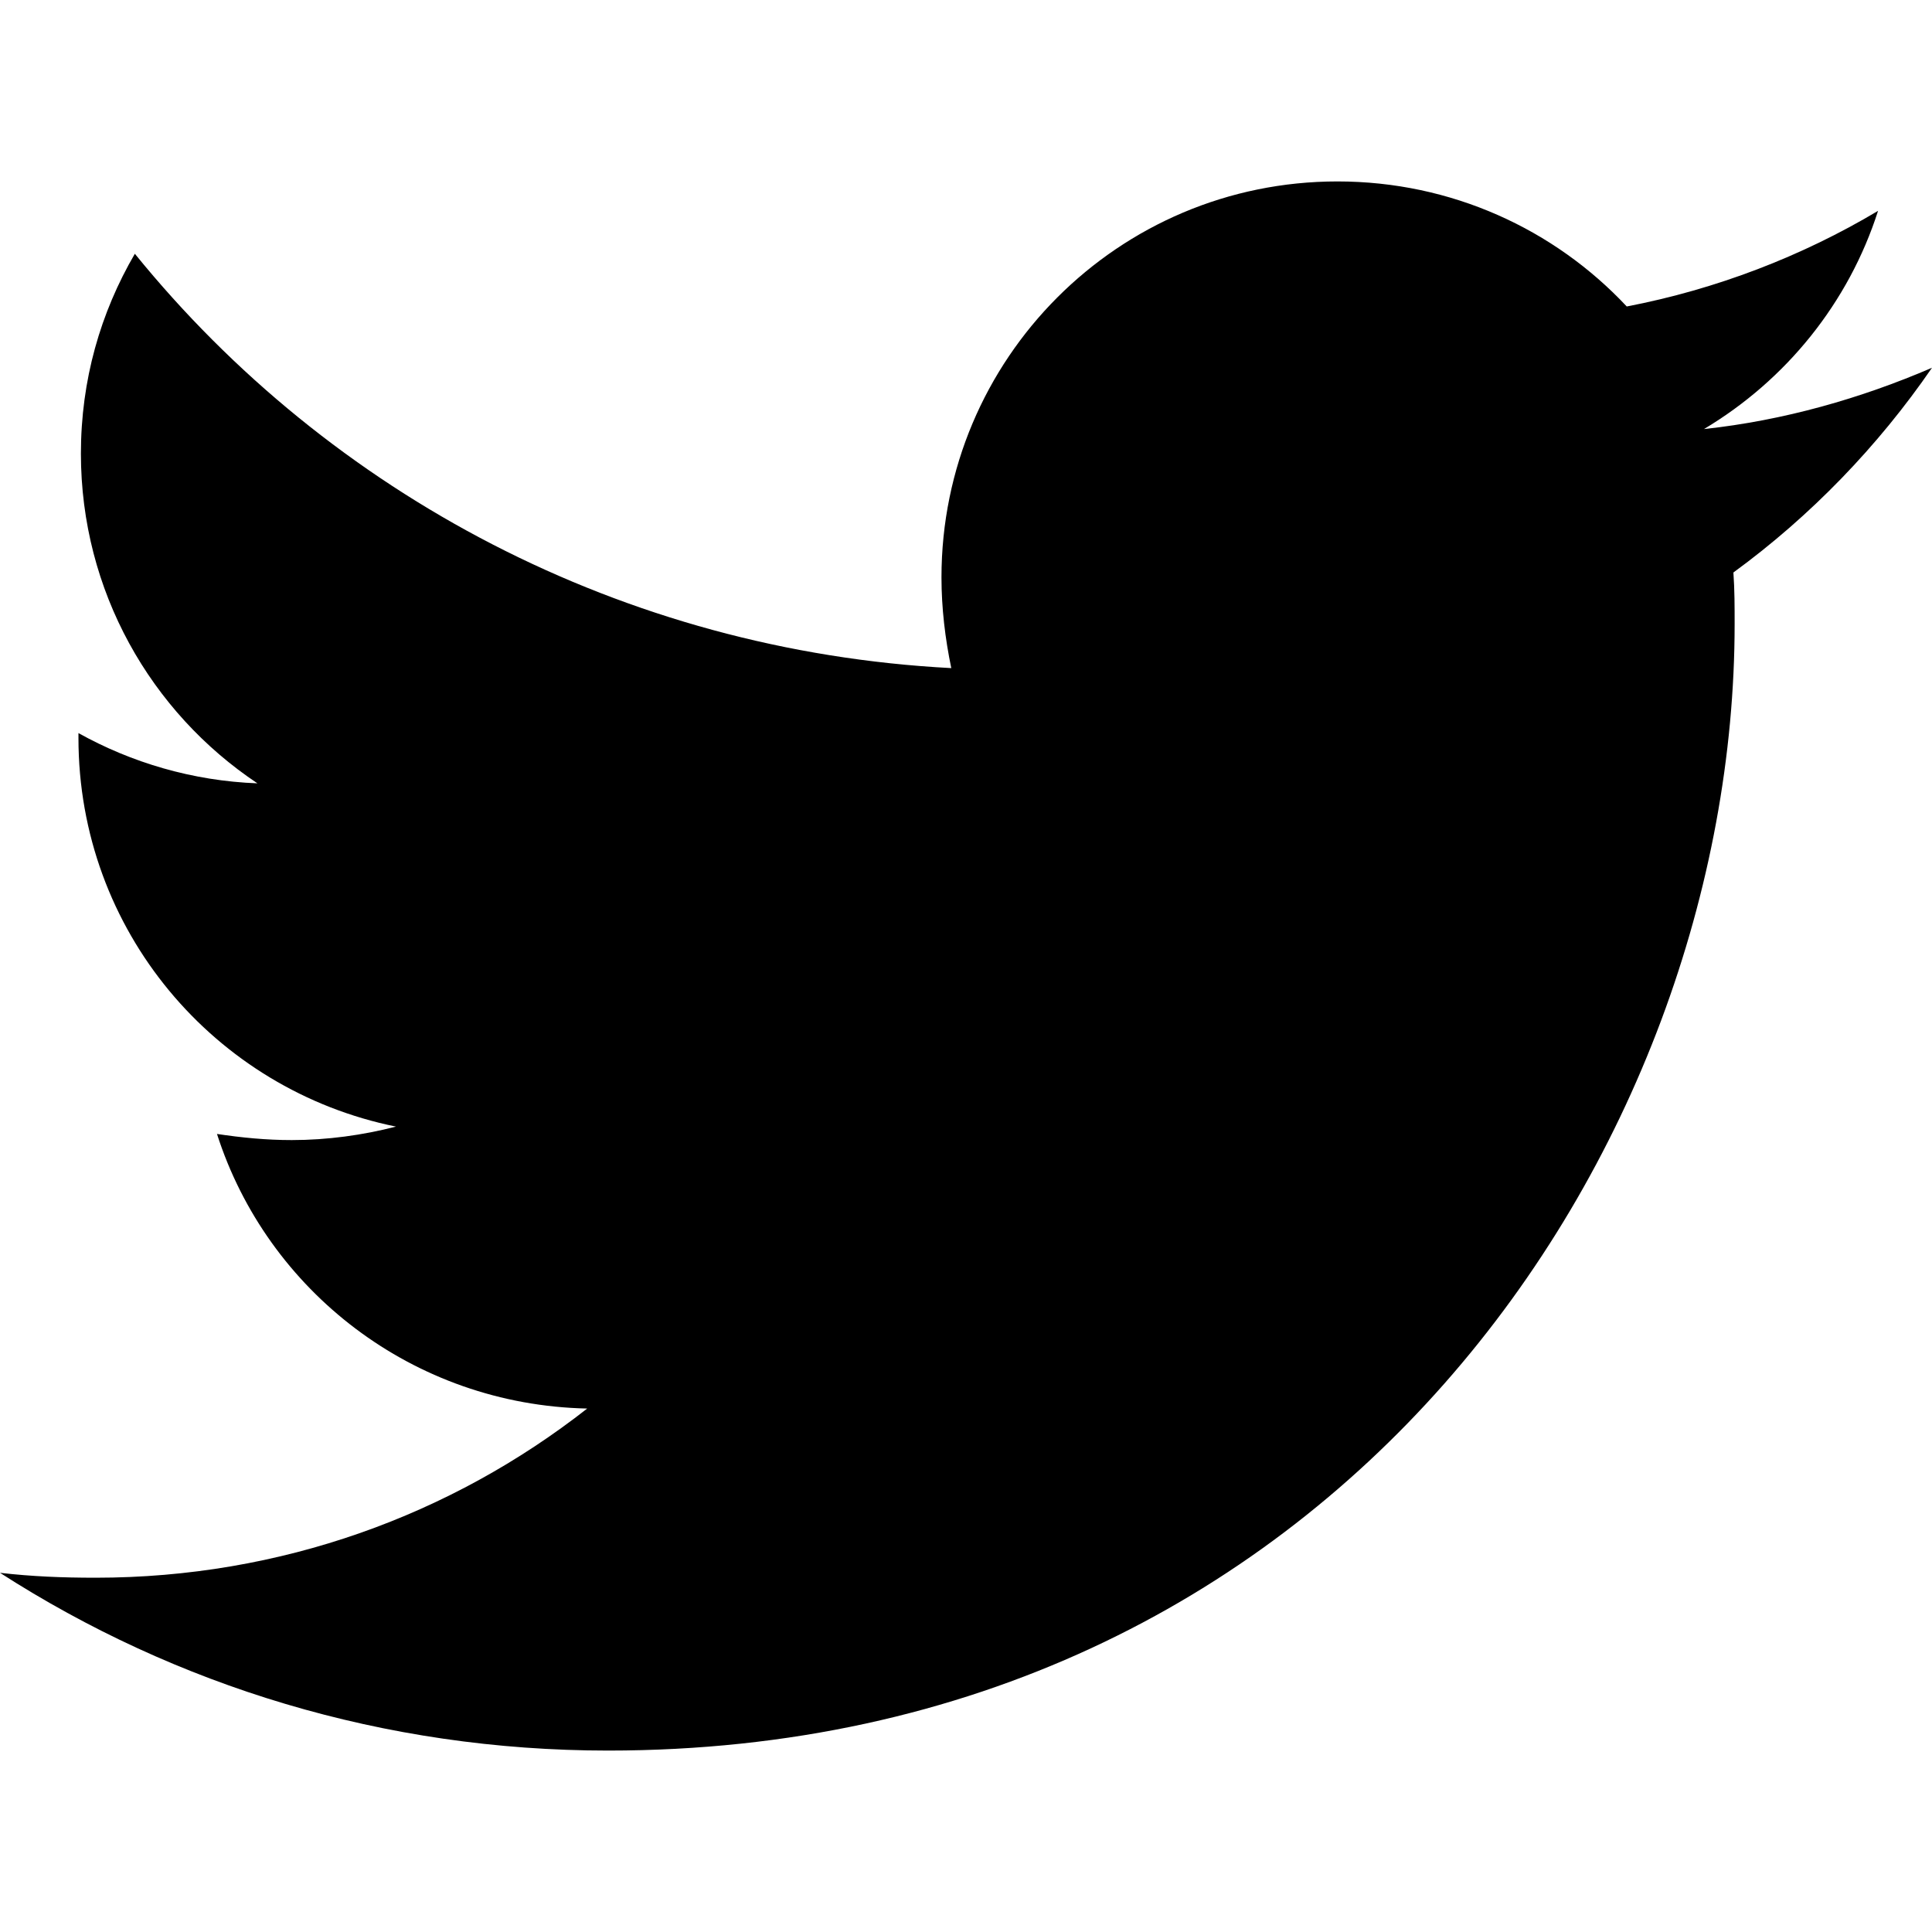
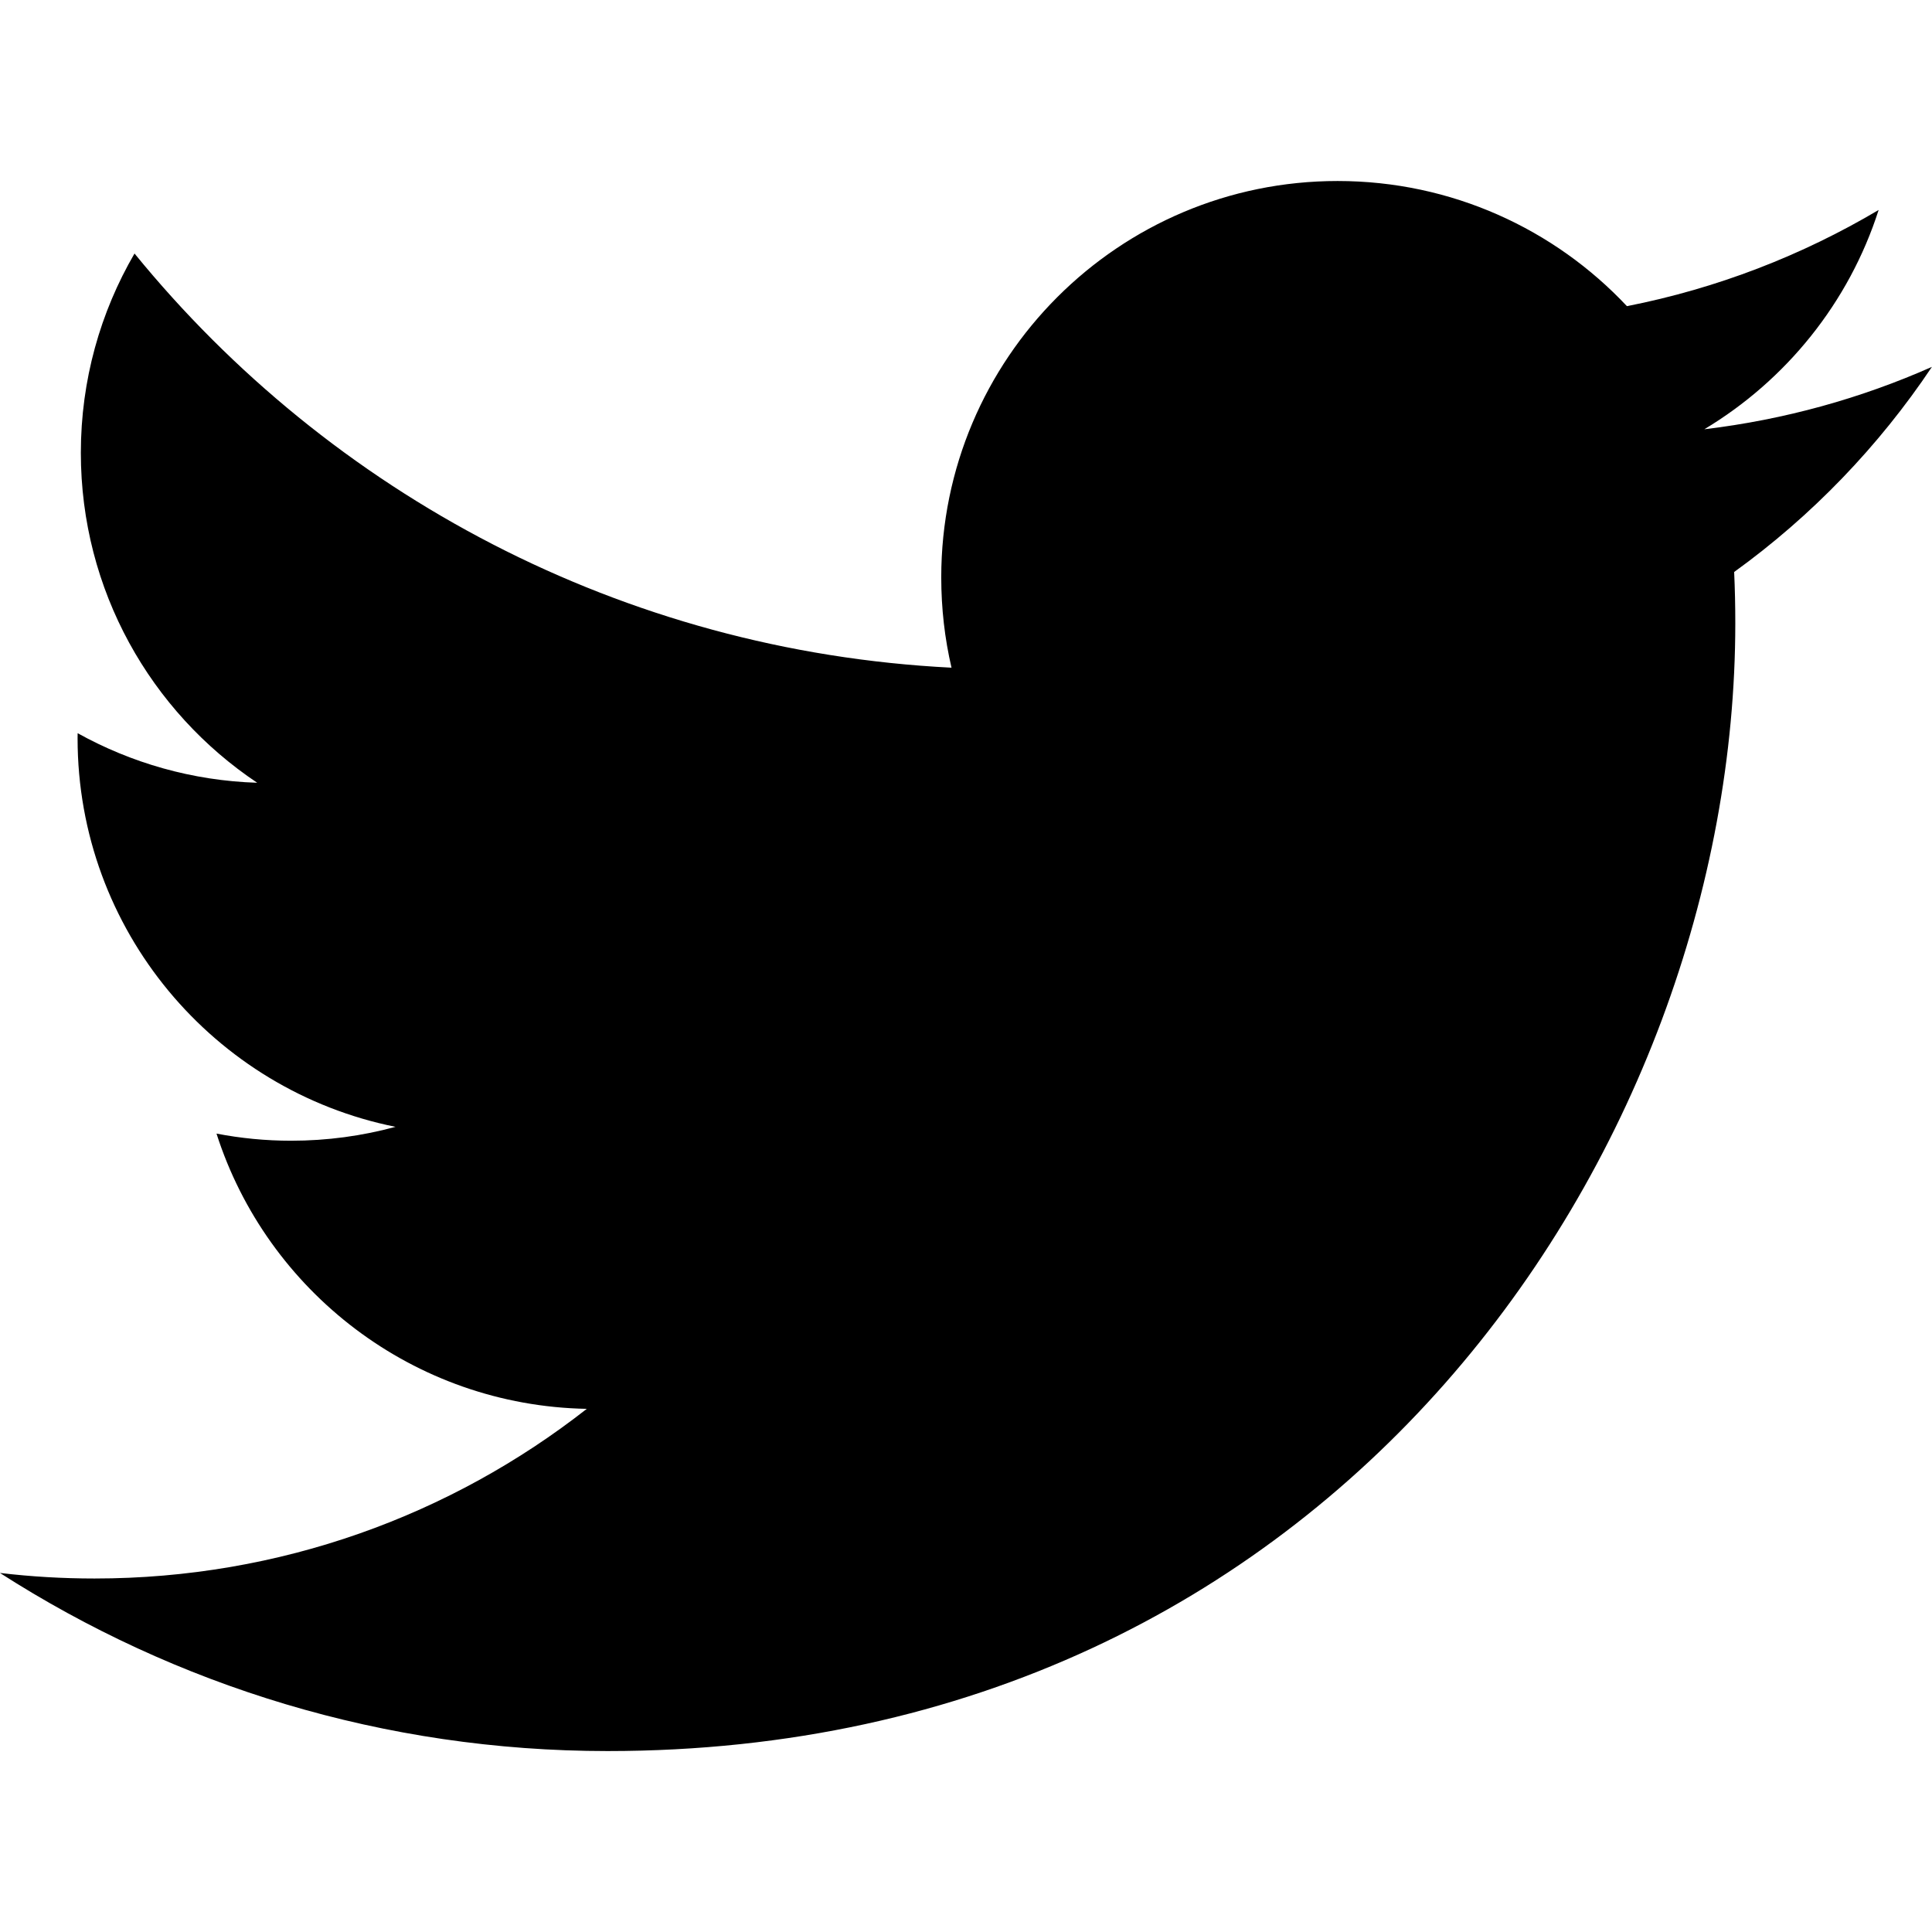
- <svg xmlns="http://www.w3.org/2000/svg" viewBox="0 0 512 512">
-   <path d="M459.37 151.716c.325 4.548.325 9.097.325 13.645 0 138.72-105.583 298.558-298.558 298.558-59.452 0-114.68-17.219-161.137-47.106 8.447.974 16.568 1.299 25.34 1.299 49.055 0 94.213-16.568 130.274-44.832-46.132-.975-84.792-31.188-98.112-72.772 6.498.974 12.995 1.624 19.818 1.624 9.421 0 18.843-1.3 27.614-3.573-48.081-9.747-84.143-51.98-84.143-102.985v-1.299c13.969 7.797 30.214 12.67 47.431 13.319-28.264-18.843-46.781-51.005-46.781-87.391 0-19.492 5.197-37.36 14.294-52.954 51.655 63.675 129.3 105.258 216.365 109.807-1.624-7.797-2.599-15.918-2.599-24.04 0-57.828 46.782-104.934 104.934-104.934 30.213 0 57.502 12.67 76.67 33.137 23.715-4.548 46.456-13.32 66.599-25.34-7.798 24.366-24.366 44.833-46.132 57.827 21.117-2.273 41.584-8.122 60.426-16.243-14.292 20.791-32.161 39.308-52.628 54.253z" />
+ <svg xmlns="http://www.w3.org/2000/svg" version="1.1" width="32" height="32" viewBox="0 0 32 32">
+   <path d="M32 6.076c-1.177 0.522-2.443 0.875-3.771 1.034 1.355-0.813 2.396-2.099 2.887-3.632-1.269 0.752-2.674 1.299-4.169 1.593-1.198-1.276-2.904-2.073-4.792-2.073-3.626 0-6.565 2.939-6.565 6.565 0 0.515 0.058 1.016 0.17 1.496-5.456-0.274-10.294-2.888-13.532-6.86-0.565 0.97-0.889 2.097-0.889 3.301 0 2.278 1.159 4.287 2.921 5.465-1.076-0.034-2.088-0.329-2.974-0.821-0.001 0.027-0.001 0.055-0.001 0.083 0 3.181 2.263 5.834 5.266 6.437-0.551 0.15-1.131 0.23-1.73 0.23-0.423 0-0.834-0.041-1.235-0.118 0.835 2.608 3.26 4.506 6.133 4.559-2.247 1.761-5.078 2.81-8.154 2.81-0.53 0-1.052-0.031-1.566-0.092 2.905 1.863 6.356 2.95 10.064 2.95 12.076 0 18.679-10.004 18.679-18.68 0-0.285-0.006-0.568-0.019-0.849 1.283-0.926 2.396-2.082 3.276-3.398z" />
</svg>
